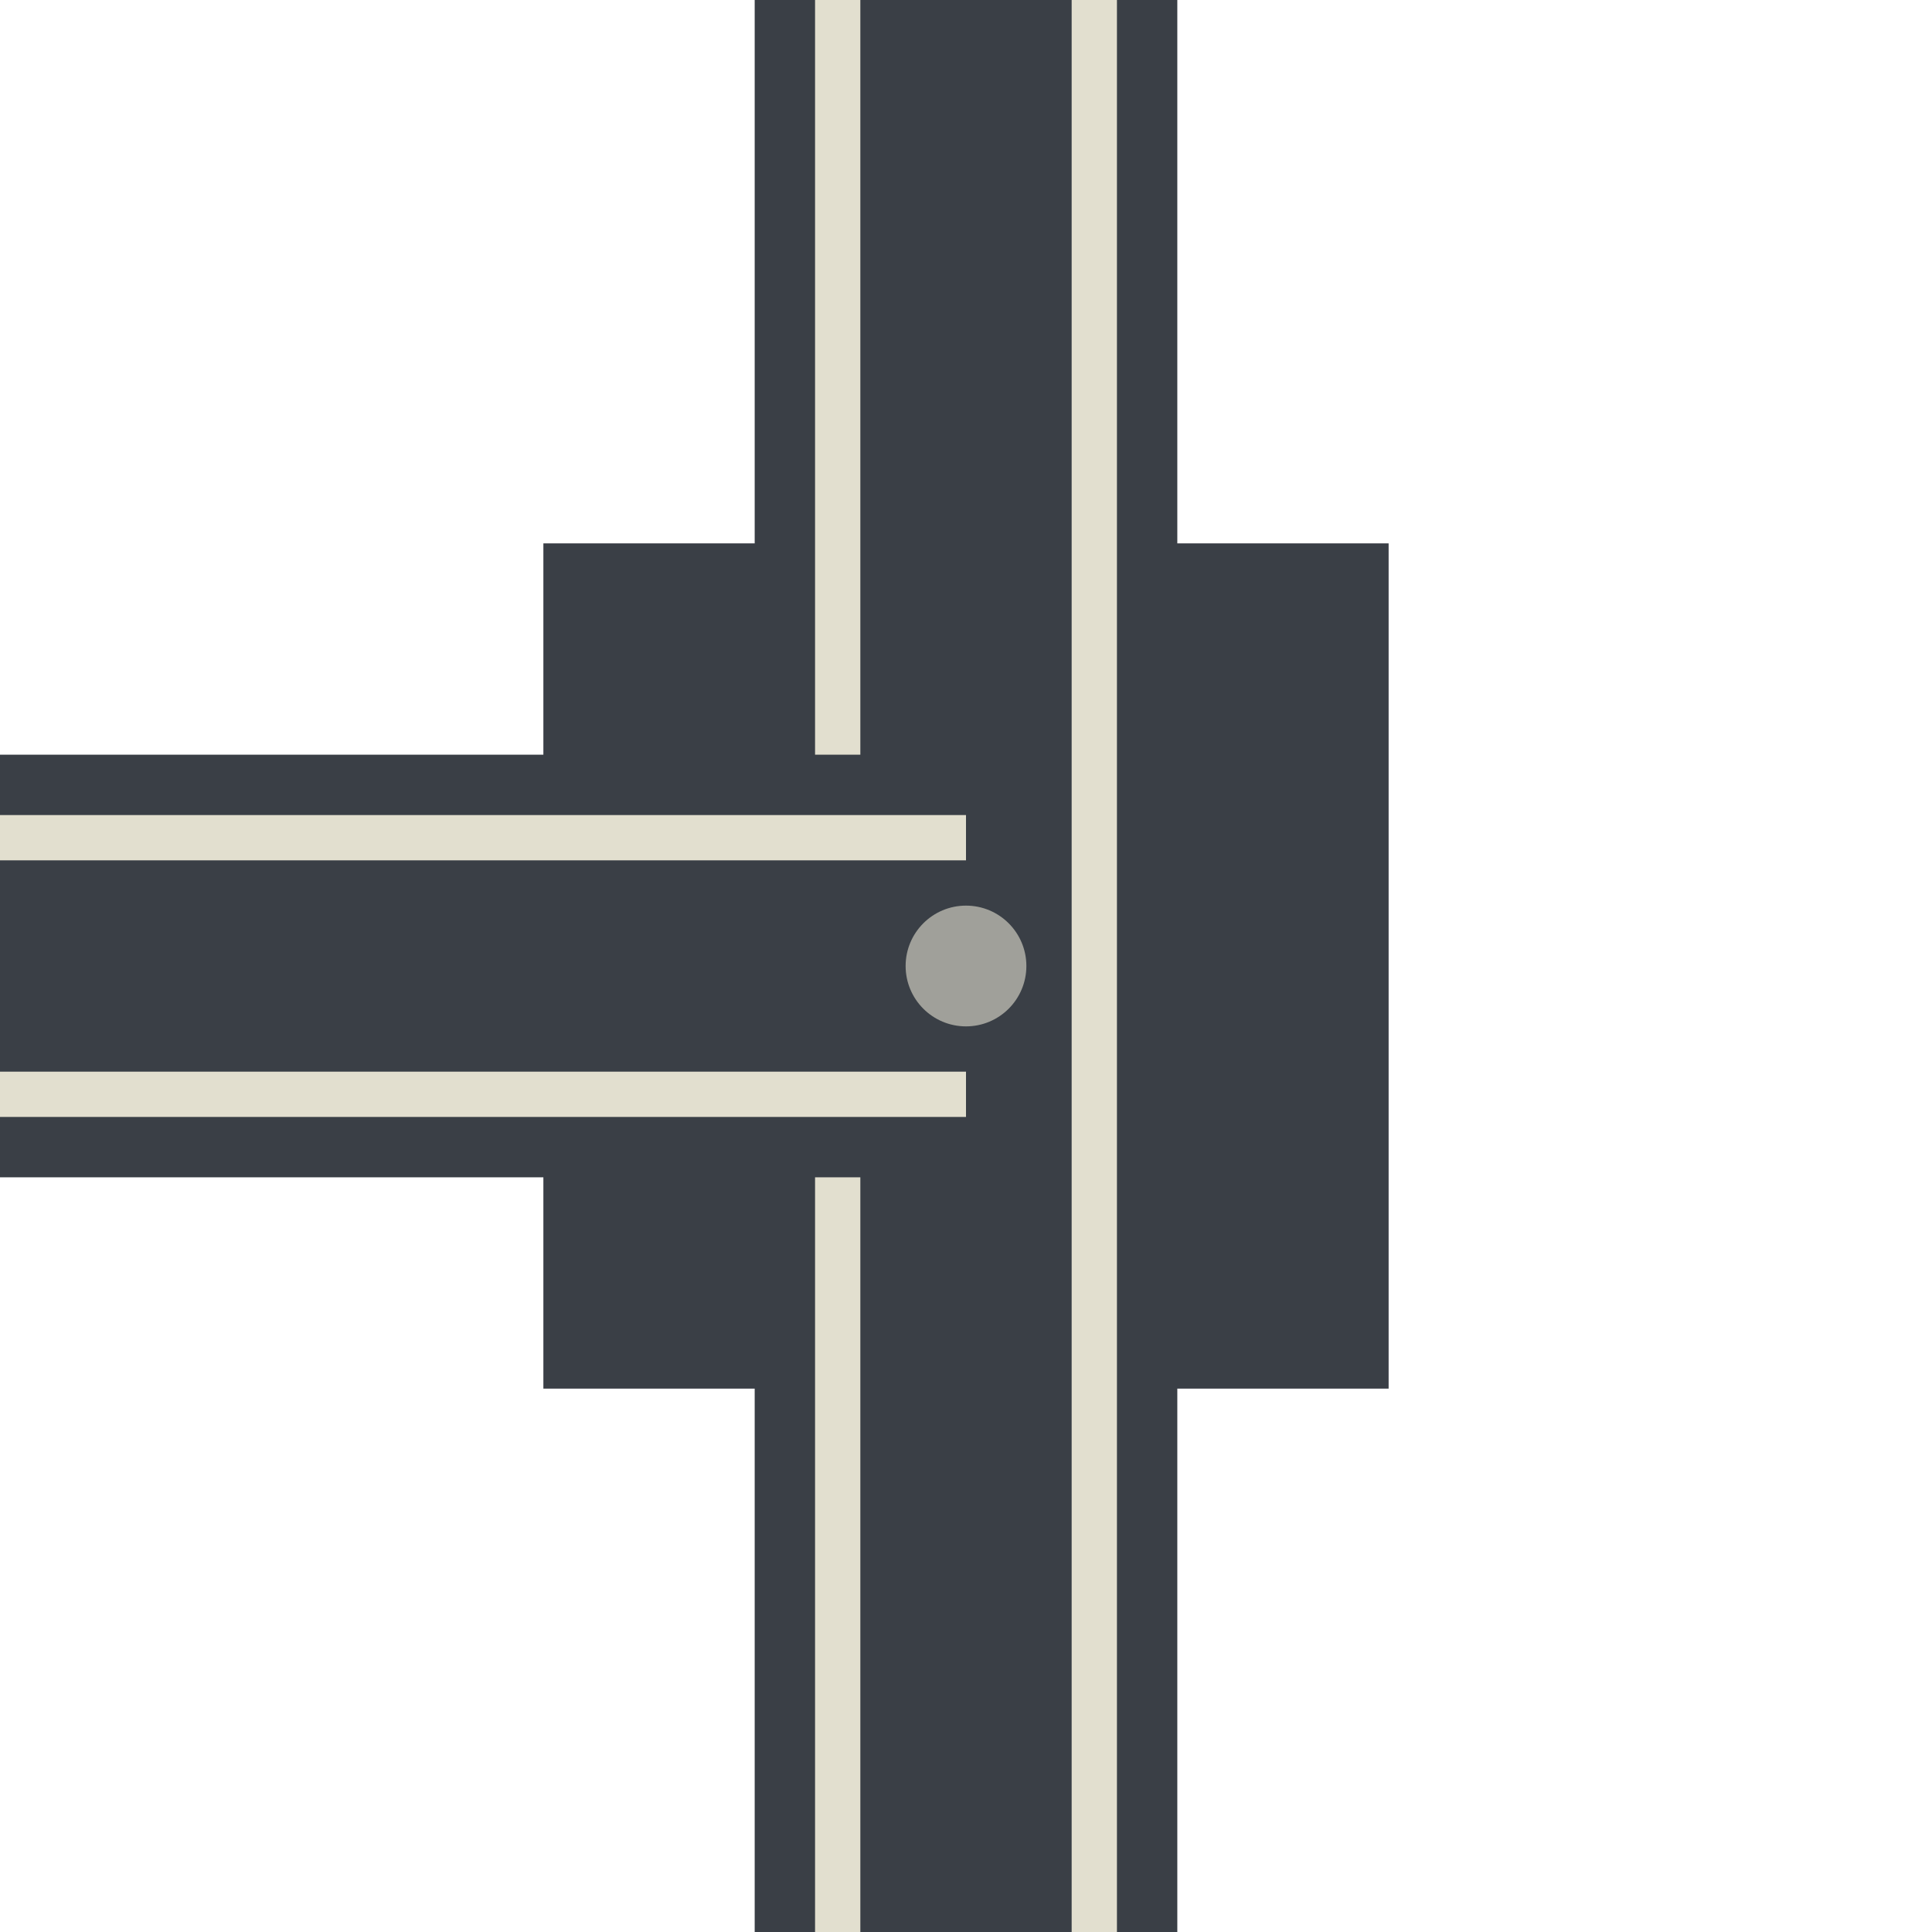
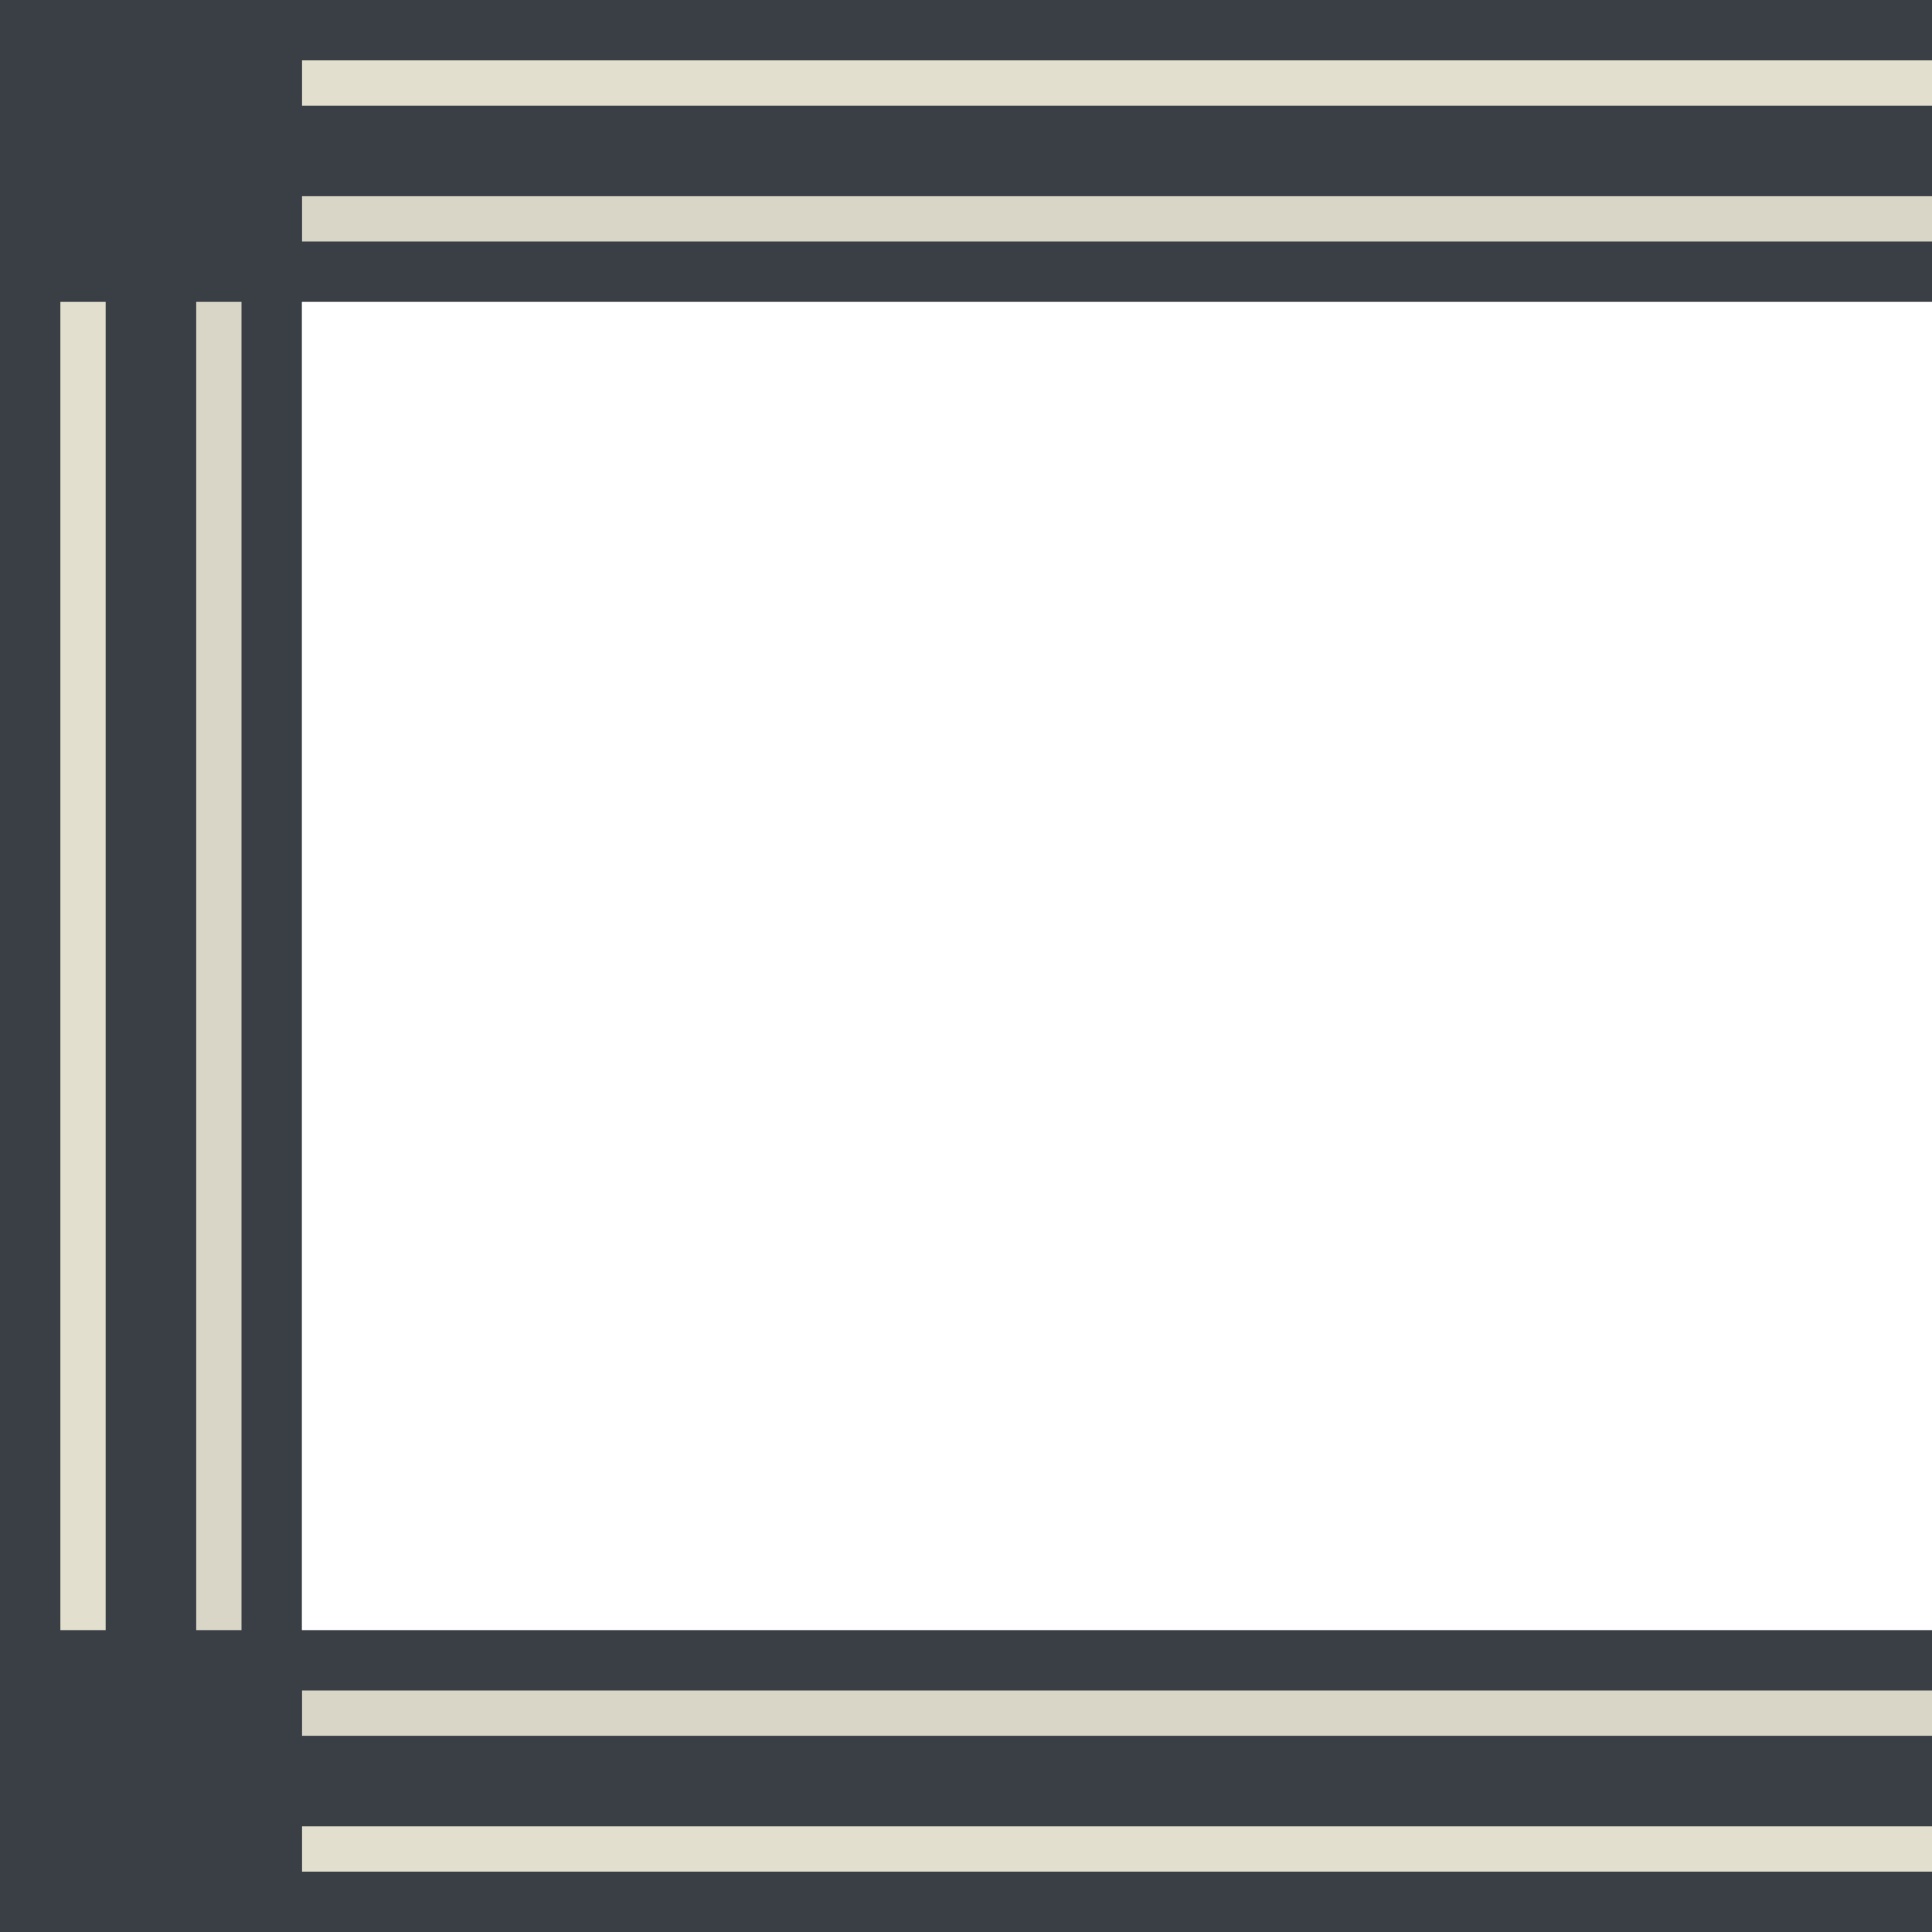
<svg xmlns="http://www.w3.org/2000/svg" width="64" height="64" viewBox="0 0 64 64">
  <rect width="64" height="64" fill="none" />
-   <rect x="18" y="18" width="28" height="28" fill="#3a3f46" />
-   <rect x="25.0" y="0" width="14" height="32" fill="#3a3f46" />
-   <rect x="27.0" y="0" width="1.5" height="32" fill="#f4f1de" opacity="0.9" />
-   <rect x="35.5" y="0" width="1.5" height="32" fill="#f4f1de" opacity="0.9" />
-   <rect x="25.0" y="32" width="14" height="32" fill="#3a3f46" />
-   <rect x="27.0" y="32" width="1.5" height="32" fill="#f4f1de" opacity="0.9" />
-   <rect x="35.5" y="32" width="1.5" height="32" fill="#f4f1de" opacity="0.9" />
-   <rect x="0" y="25.0" width="32" height="14" fill="#3a3f46" />
-   <rect x="0" y="27.0" width="32" height="1.5" fill="#f4f1de" opacity="0.9" />
-   <rect x="0" y="35.5" width="32" height="1.5" fill="#f4f1de" opacity="0.9" />
-   <circle cx="32" cy="32" r="2" fill="#f4f1de" opacity="0.55" />
+   <rect x="0" y="0" width="64" height="10" fill="#3a3f46" />
+   <rect x="0" y="2" width="64" height="1.5" fill="#f4f1de" opacity="0.9" />
+   <rect x="0" y="6.5" width="64" height="1.5" fill="#f4f1de" opacity="0.85" />
+   <rect x="0" y="54" width="64" height="10" fill="#3a3f46" />
+   <rect x="0" y="56" width="64" height="1.5" fill="#f4f1de" opacity="0.85" />
+   <rect x="0" y="60.5" width="64" height="1.5" fill="#f4f1de" opacity="0.9" />
+   <rect x="0" y="0" width="10" height="64" fill="#3a3f46" />
+   <rect x="2" y="0" width="1.5" height="64" fill="#f4f1de" opacity="0.9" />
+   <rect x="6.5" y="0" width="1.5" height="64" fill="#f4f1de" opacity="0.85" />
+   <rect x="0" y="0" width="10" height="10" fill="#3a3f46" />
+   <rect x="0" y="54" width="10" height="10" fill="#3a3f46" />
</svg>
